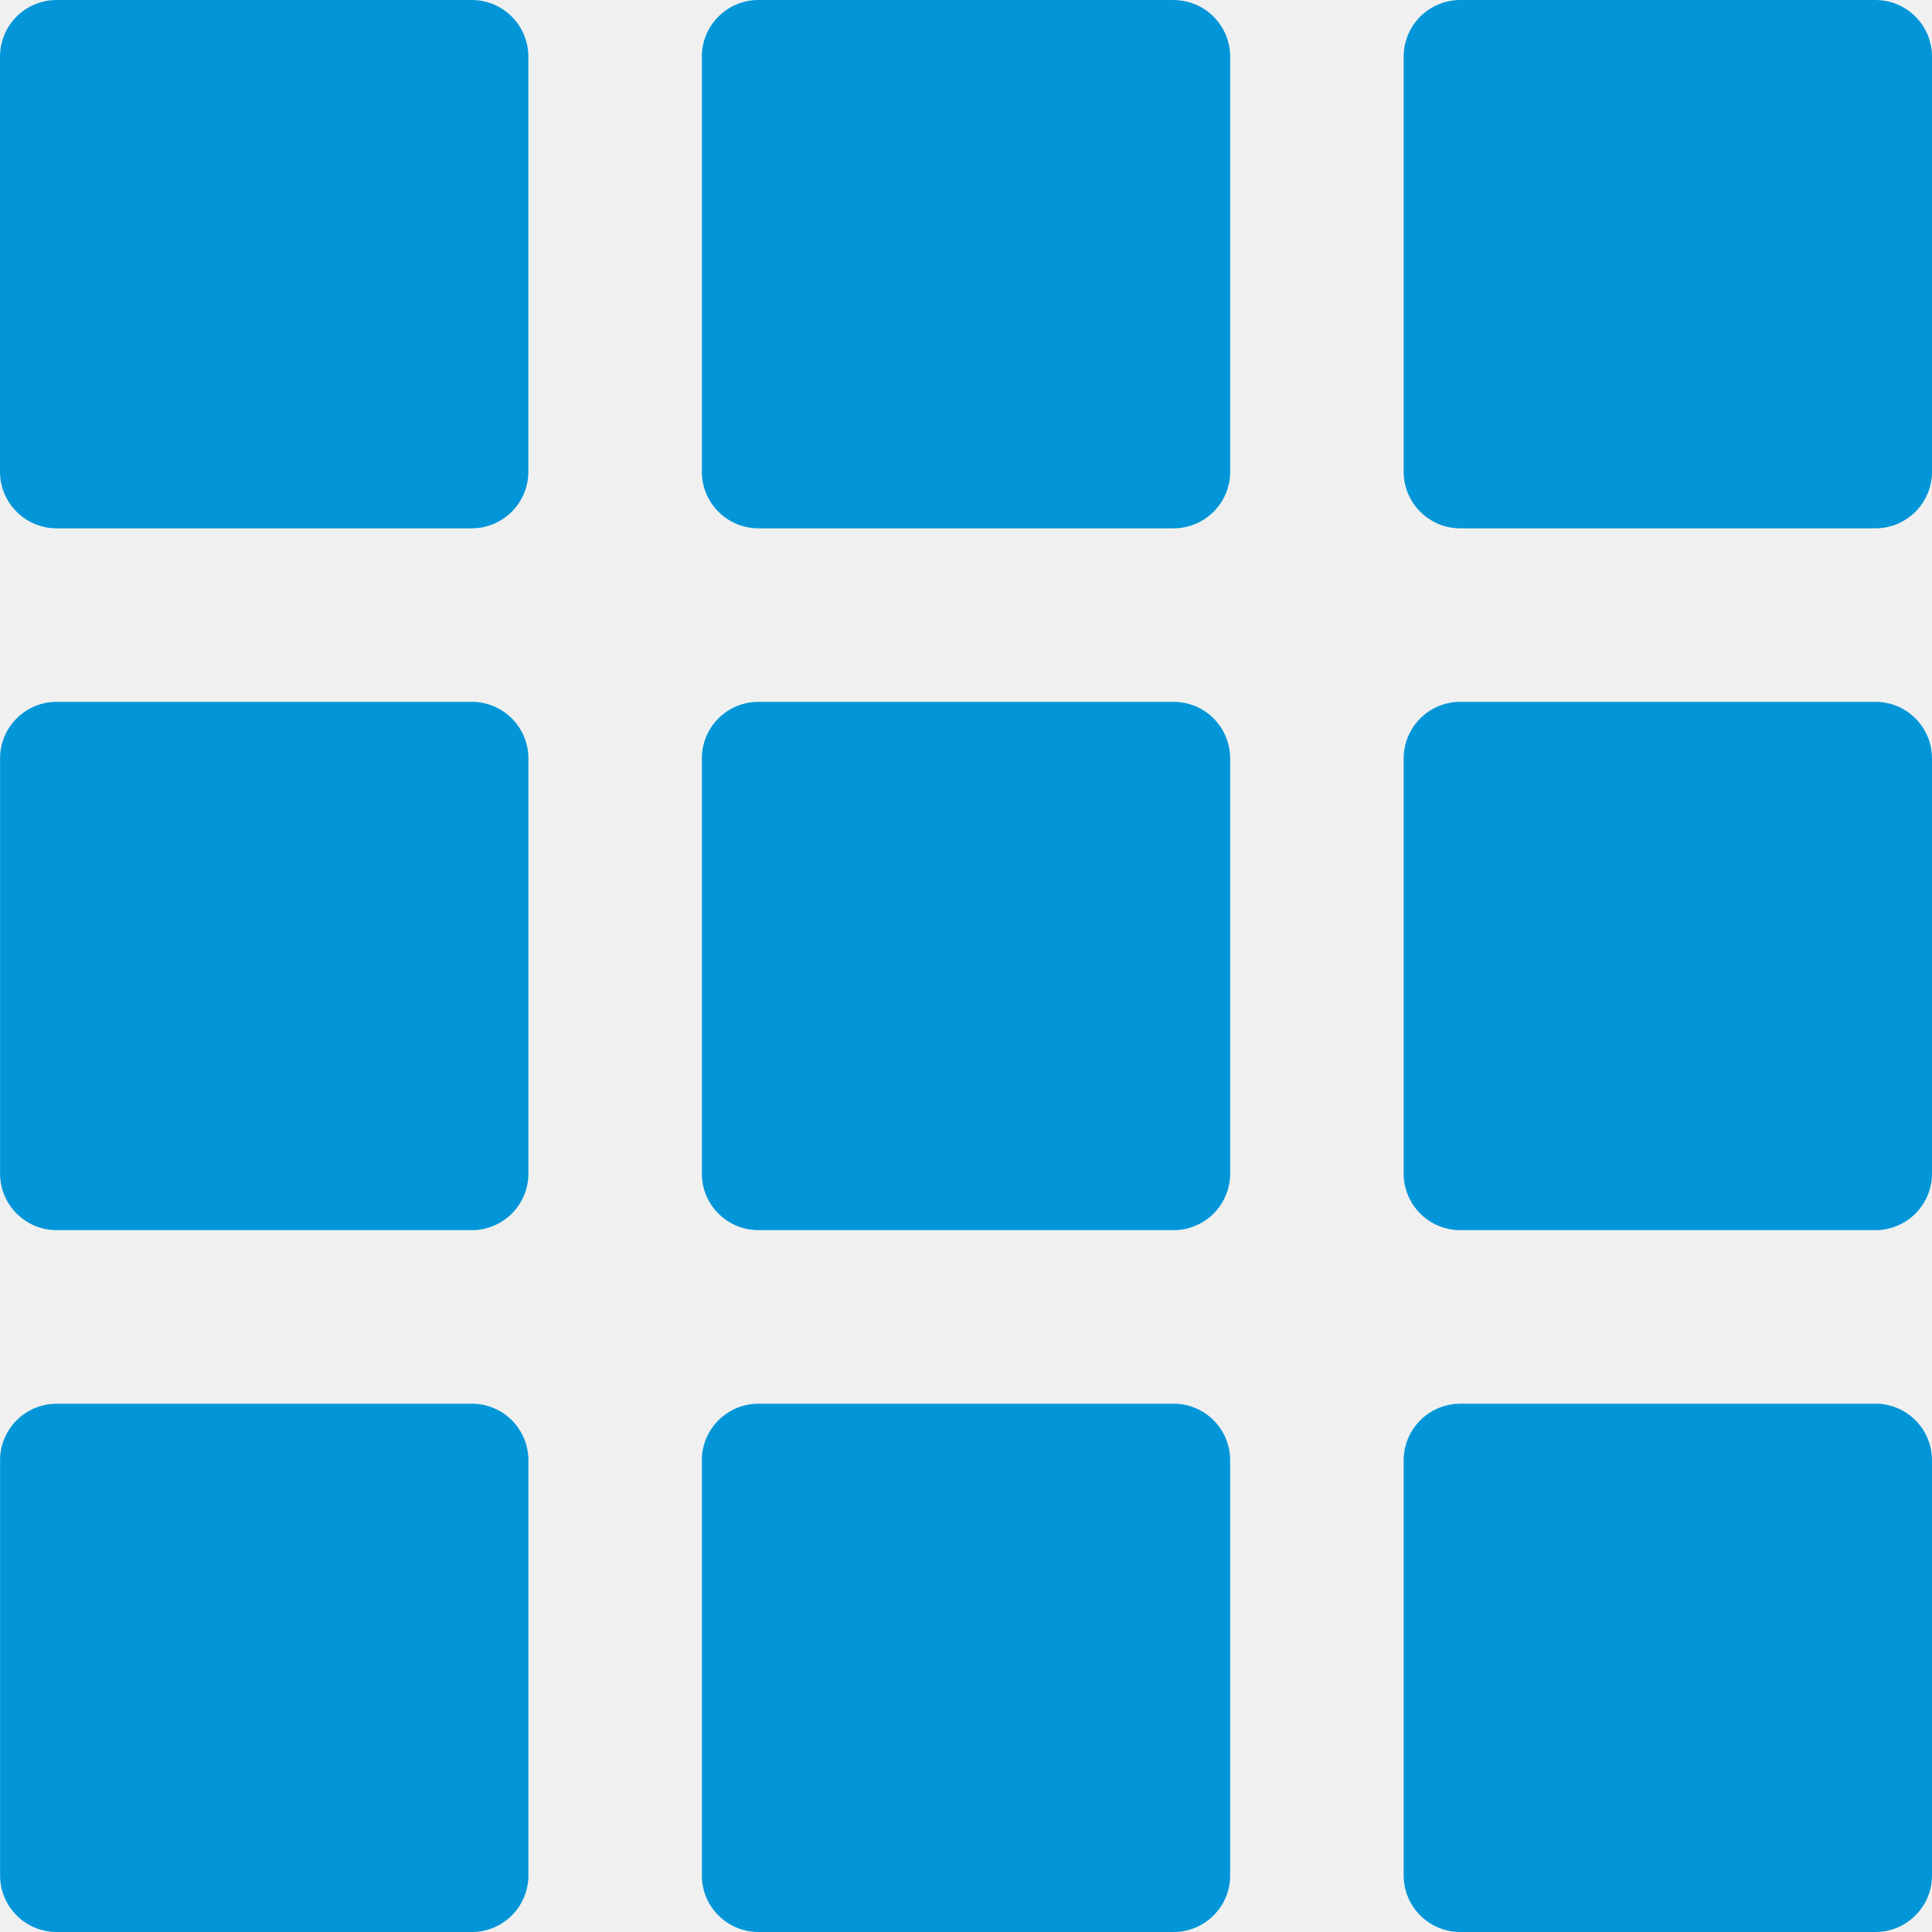
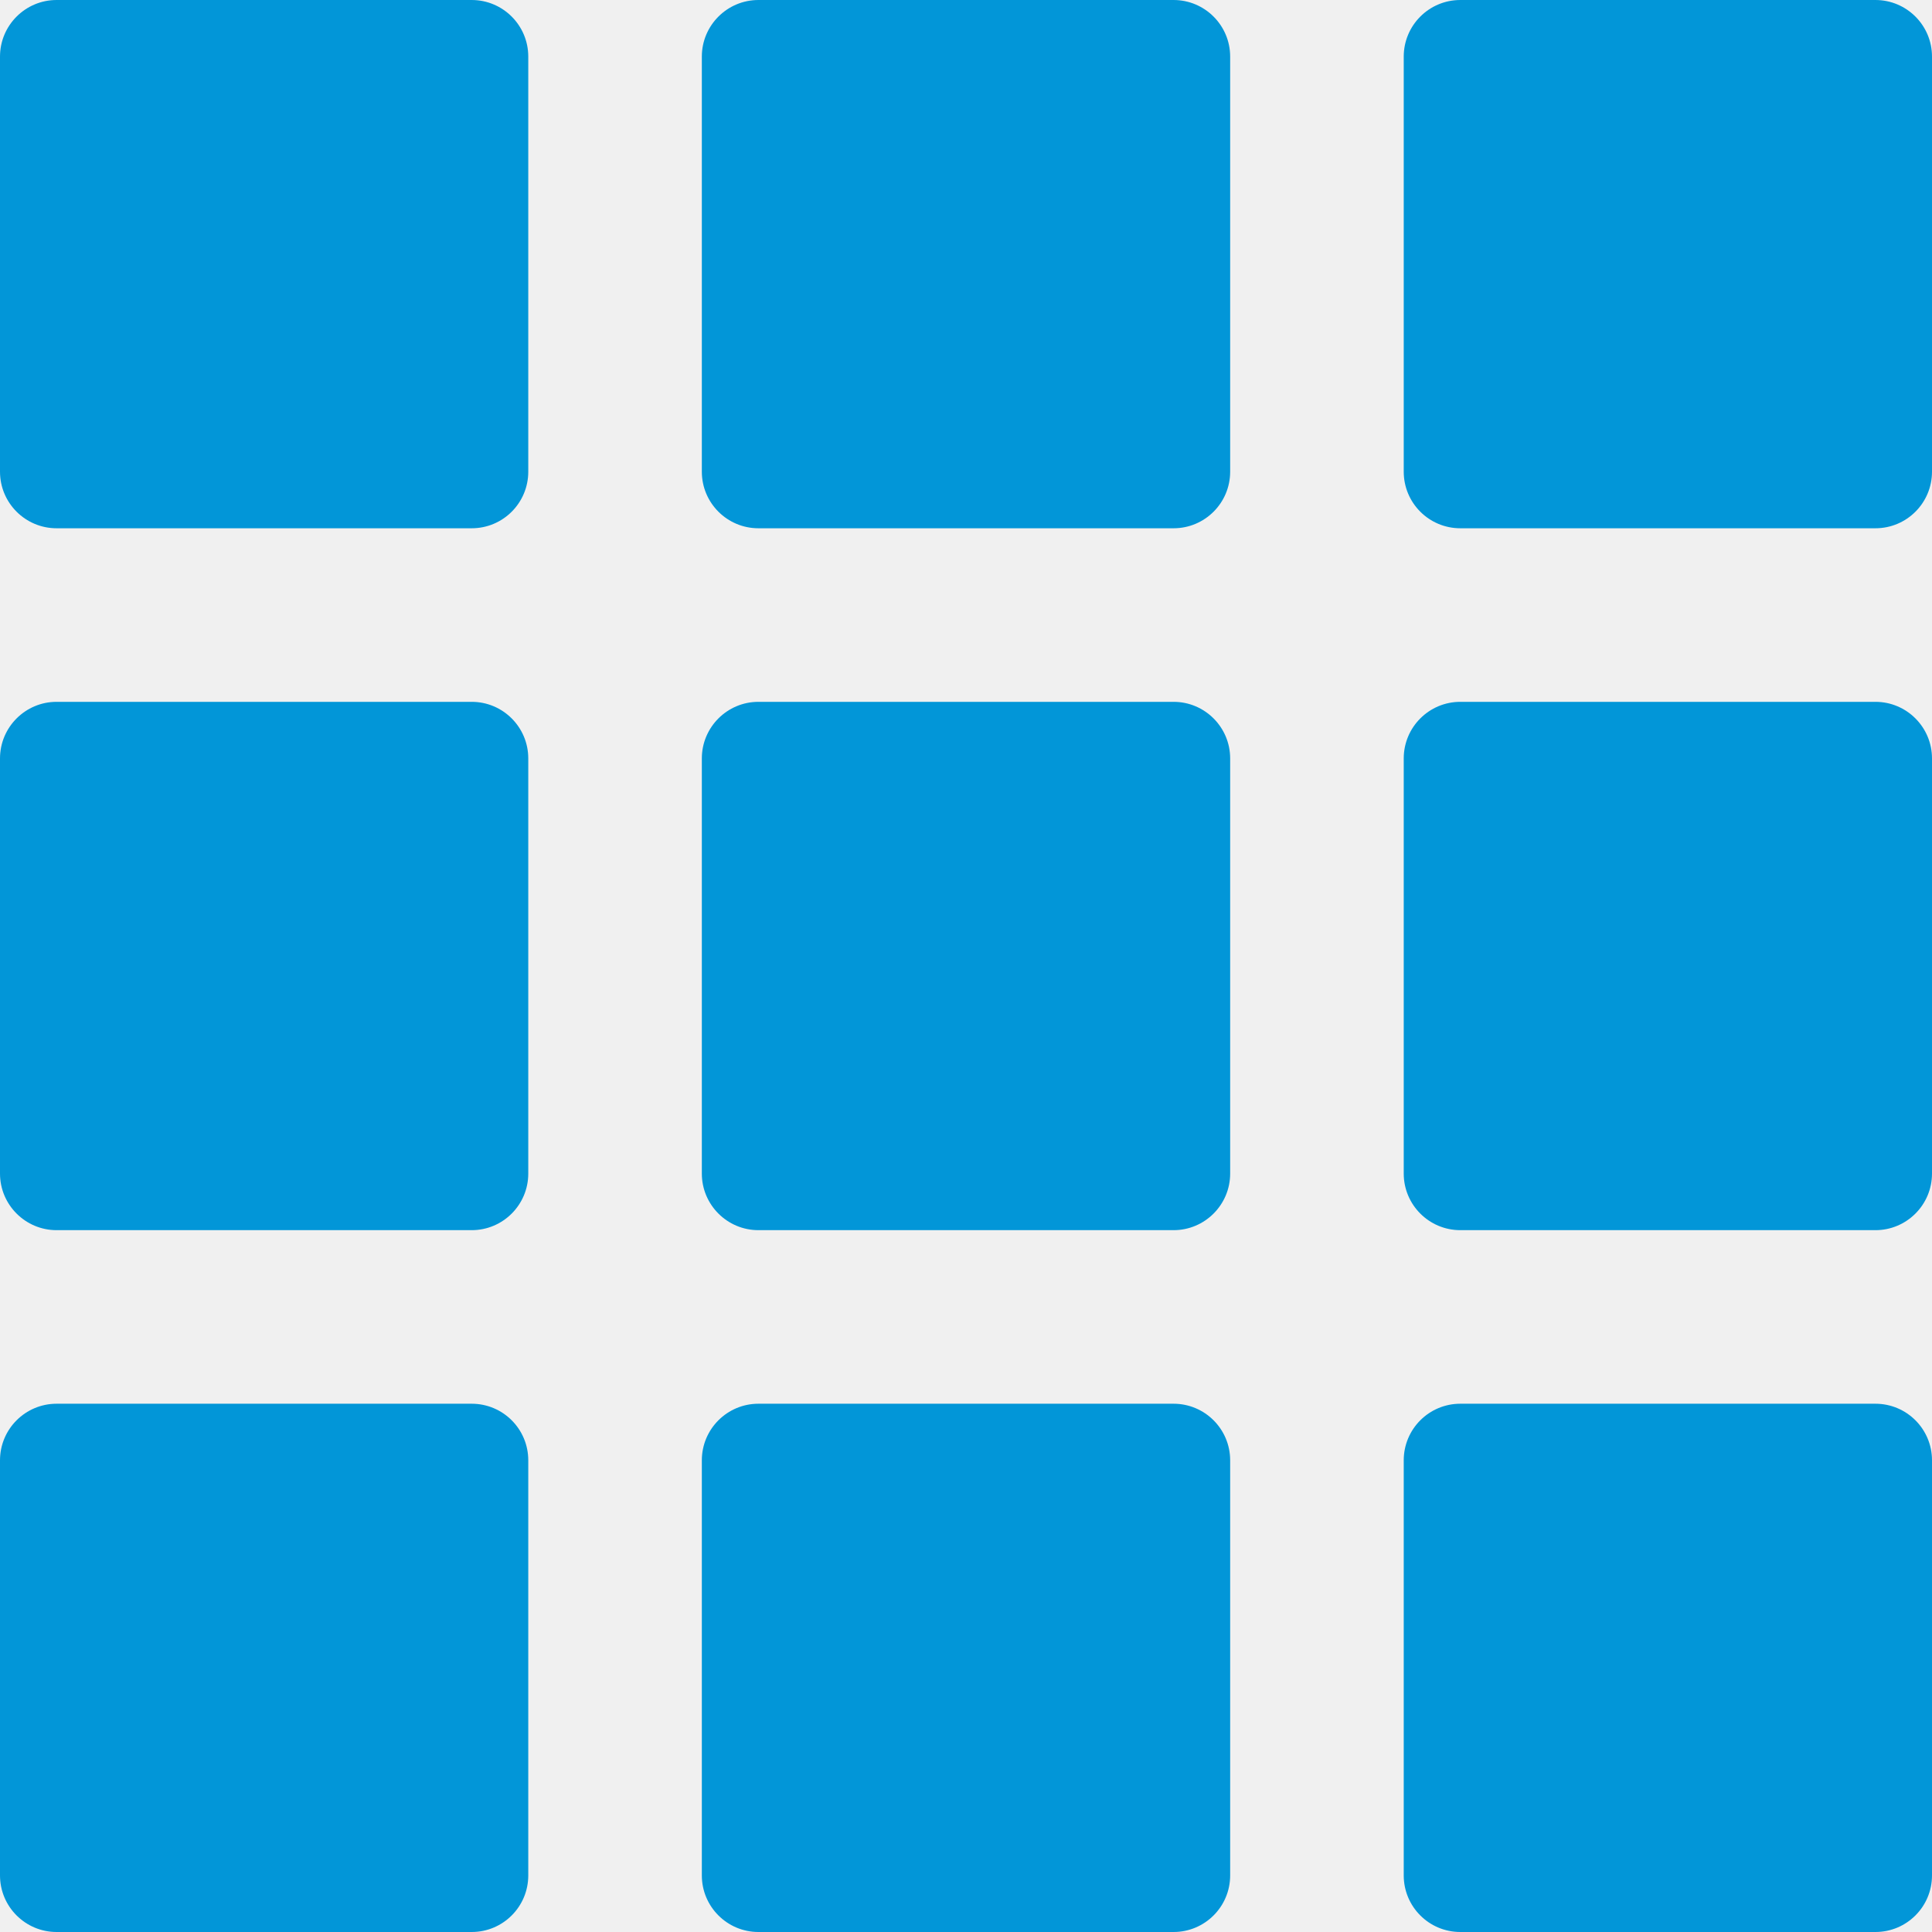
- <svg xmlns="http://www.w3.org/2000/svg" width="30" height="30" fill="none">
-   <g fill="#0296D8" clip-path="url(#clip0_1735_65)">
-     <path d="M18.223 10.898h-6.446a.879.879 0 0 0-.879.88v6.445c0 .485.394.879.88.879h6.445a.879.879 0 0 0 .879-.88v-6.445a.879.879 0 0 0-.88-.879ZM29.121 10.898h-6.445a.879.879 0 0 0-.88.88v6.445c0 .485.394.879.88.879h6.445a.879.879 0 0 0 .879-.88v-6.445a.879.879 0 0 0-.879-.879ZM7.324 10.898H.88a.879.879 0 0 0-.879.88v6.445c0 .485.394.879.879.879h6.445a.879.879 0 0 0 .88-.88v-6.445a.879.879 0 0 0-.88-.879ZM18.223 21.797h-6.446a.879.879 0 0 0-.879.879v6.445c0 .486.394.879.88.879h6.445a.879.879 0 0 0 .879-.879v-6.445a.879.879 0 0 0-.88-.88ZM29.121 21.797h-6.445a.879.879 0 0 0-.88.879v6.445c0 .486.394.879.88.879h6.445a.879.879 0 0 0 .879-.879v-6.445a.879.879 0 0 0-.879-.88ZM7.324 21.797H.88a.879.879 0 0 0-.879.879v6.445c0 .486.394.879.879.879h6.445a.879.879 0 0 0 .88-.879v-6.445a.879.879 0 0 0-.88-.88ZM18.223 0h-6.446a.879.879 0 0 0-.879.879v6.445c0 .486.394.88.88.88h6.445a.879.879 0 0 0 .879-.88V.88a.879.879 0 0 0-.88-.879ZM29.121 0h-6.445a.879.879 0 0 0-.88.879v6.445c0 .486.394.88.88.88h6.445a.879.879 0 0 0 .879-.88V.88A.879.879 0 0 0 29.121 0ZM7.324 0H.88A.879.879 0 0 0 0 .879v6.445c0 .486.394.88.879.88h6.445a.879.879 0 0 0 .88-.88V.88A.879.879 0 0 0 7.323 0Z" />
+ <svg xmlns="http://www.w3.org/2000/svg" width="30" height="30" viewBox="0 0 30 30" fill="none">
+   <g clip-path="url(#clip0_1735_65)">
+     <g>
+       <path d="M18.223 10.898H11.777C11.292 10.898 10.898 11.292 10.898 11.777V18.223C10.898 18.708 11.292 19.102 11.777 19.102H18.223C18.708 19.102 19.102 18.708 19.102 18.223V11.777C19.102 11.292 18.708 10.898 18.223 10.898Z" fill="#0296D8" />
+       <path d="M29.121 10.898H22.676C22.19 10.898 21.797 11.292 21.797 11.777V18.223C21.797 18.708 22.19 19.102 22.676 19.102H29.121C29.607 19.102 30 18.708 30 18.223V11.777C30 11.292 29.607 10.898 29.121 10.898Z" fill="#0296D8" />
+       <path d="M7.324 10.898H0.879C0.394 10.898 0 11.292 0 11.777V18.223C0 18.708 0.394 19.102 0.879 19.102H7.324C7.81 19.102 8.203 18.708 8.203 18.223V11.777C8.203 11.292 7.81 10.898 7.324 10.898Z" fill="#0296D8" />
+       <path d="M18.223 21.797H11.777C11.292 21.797 10.898 22.19 10.898 22.676V29.121C10.898 29.607 11.292 30 11.777 30H18.223C18.708 30 19.102 29.607 19.102 29.121V22.676C19.102 22.19 18.708 21.797 18.223 21.797Z" fill="#0296D8" />
+       <path d="M29.121 21.797H22.676C22.19 21.797 21.797 22.19 21.797 22.676V29.121C21.797 29.607 22.19 30 22.676 30H29.121C29.607 30 30 29.607 30 29.121V22.676C30 22.19 29.607 21.797 29.121 21.797Z" fill="#0296D8" />
+       <path d="M7.324 21.797H0.879C0.394 21.797 0 22.19 0 22.676V29.121C0 29.607 0.394 30 0.879 30H7.324C7.81 30 8.203 29.607 8.203 29.121V22.676C8.203 22.19 7.81 21.797 7.324 21.797Z" fill="#0296D8" />
+       <path d="M18.223 0H11.777C11.292 0 10.898 0.394 10.898 0.879V7.324C10.898 7.81 11.292 8.203 11.777 8.203H18.223C18.708 8.203 19.102 7.81 19.102 7.324V0.879C19.102 0.394 18.708 0 18.223 0Z" fill="#0296D8" />
+       <path d="M29.121 0H22.676C22.19 0 21.797 0.394 21.797 0.879V7.324C21.797 7.81 22.19 8.203 22.676 8.203H29.121C29.607 8.203 30 7.81 30 7.324V0.879C30 0.394 29.607 0 29.121 0Z" fill="#0296D8" />
+       <path d="M7.324 0H0.879C0.394 0 0 0.394 0 0.879V7.324C0 7.81 0.394 8.203 0.879 8.203H7.324C7.81 8.203 8.203 7.81 8.203 7.324V0.879C8.203 0.394 7.81 0 7.324 0Z" fill="#0296D8" />
+     </g>
  </g>
+   <defs>
+     <clipPath>
+       <rect width="30" height="30" fill="white" />
+     </clipPath>
+   </defs>
</svg>
